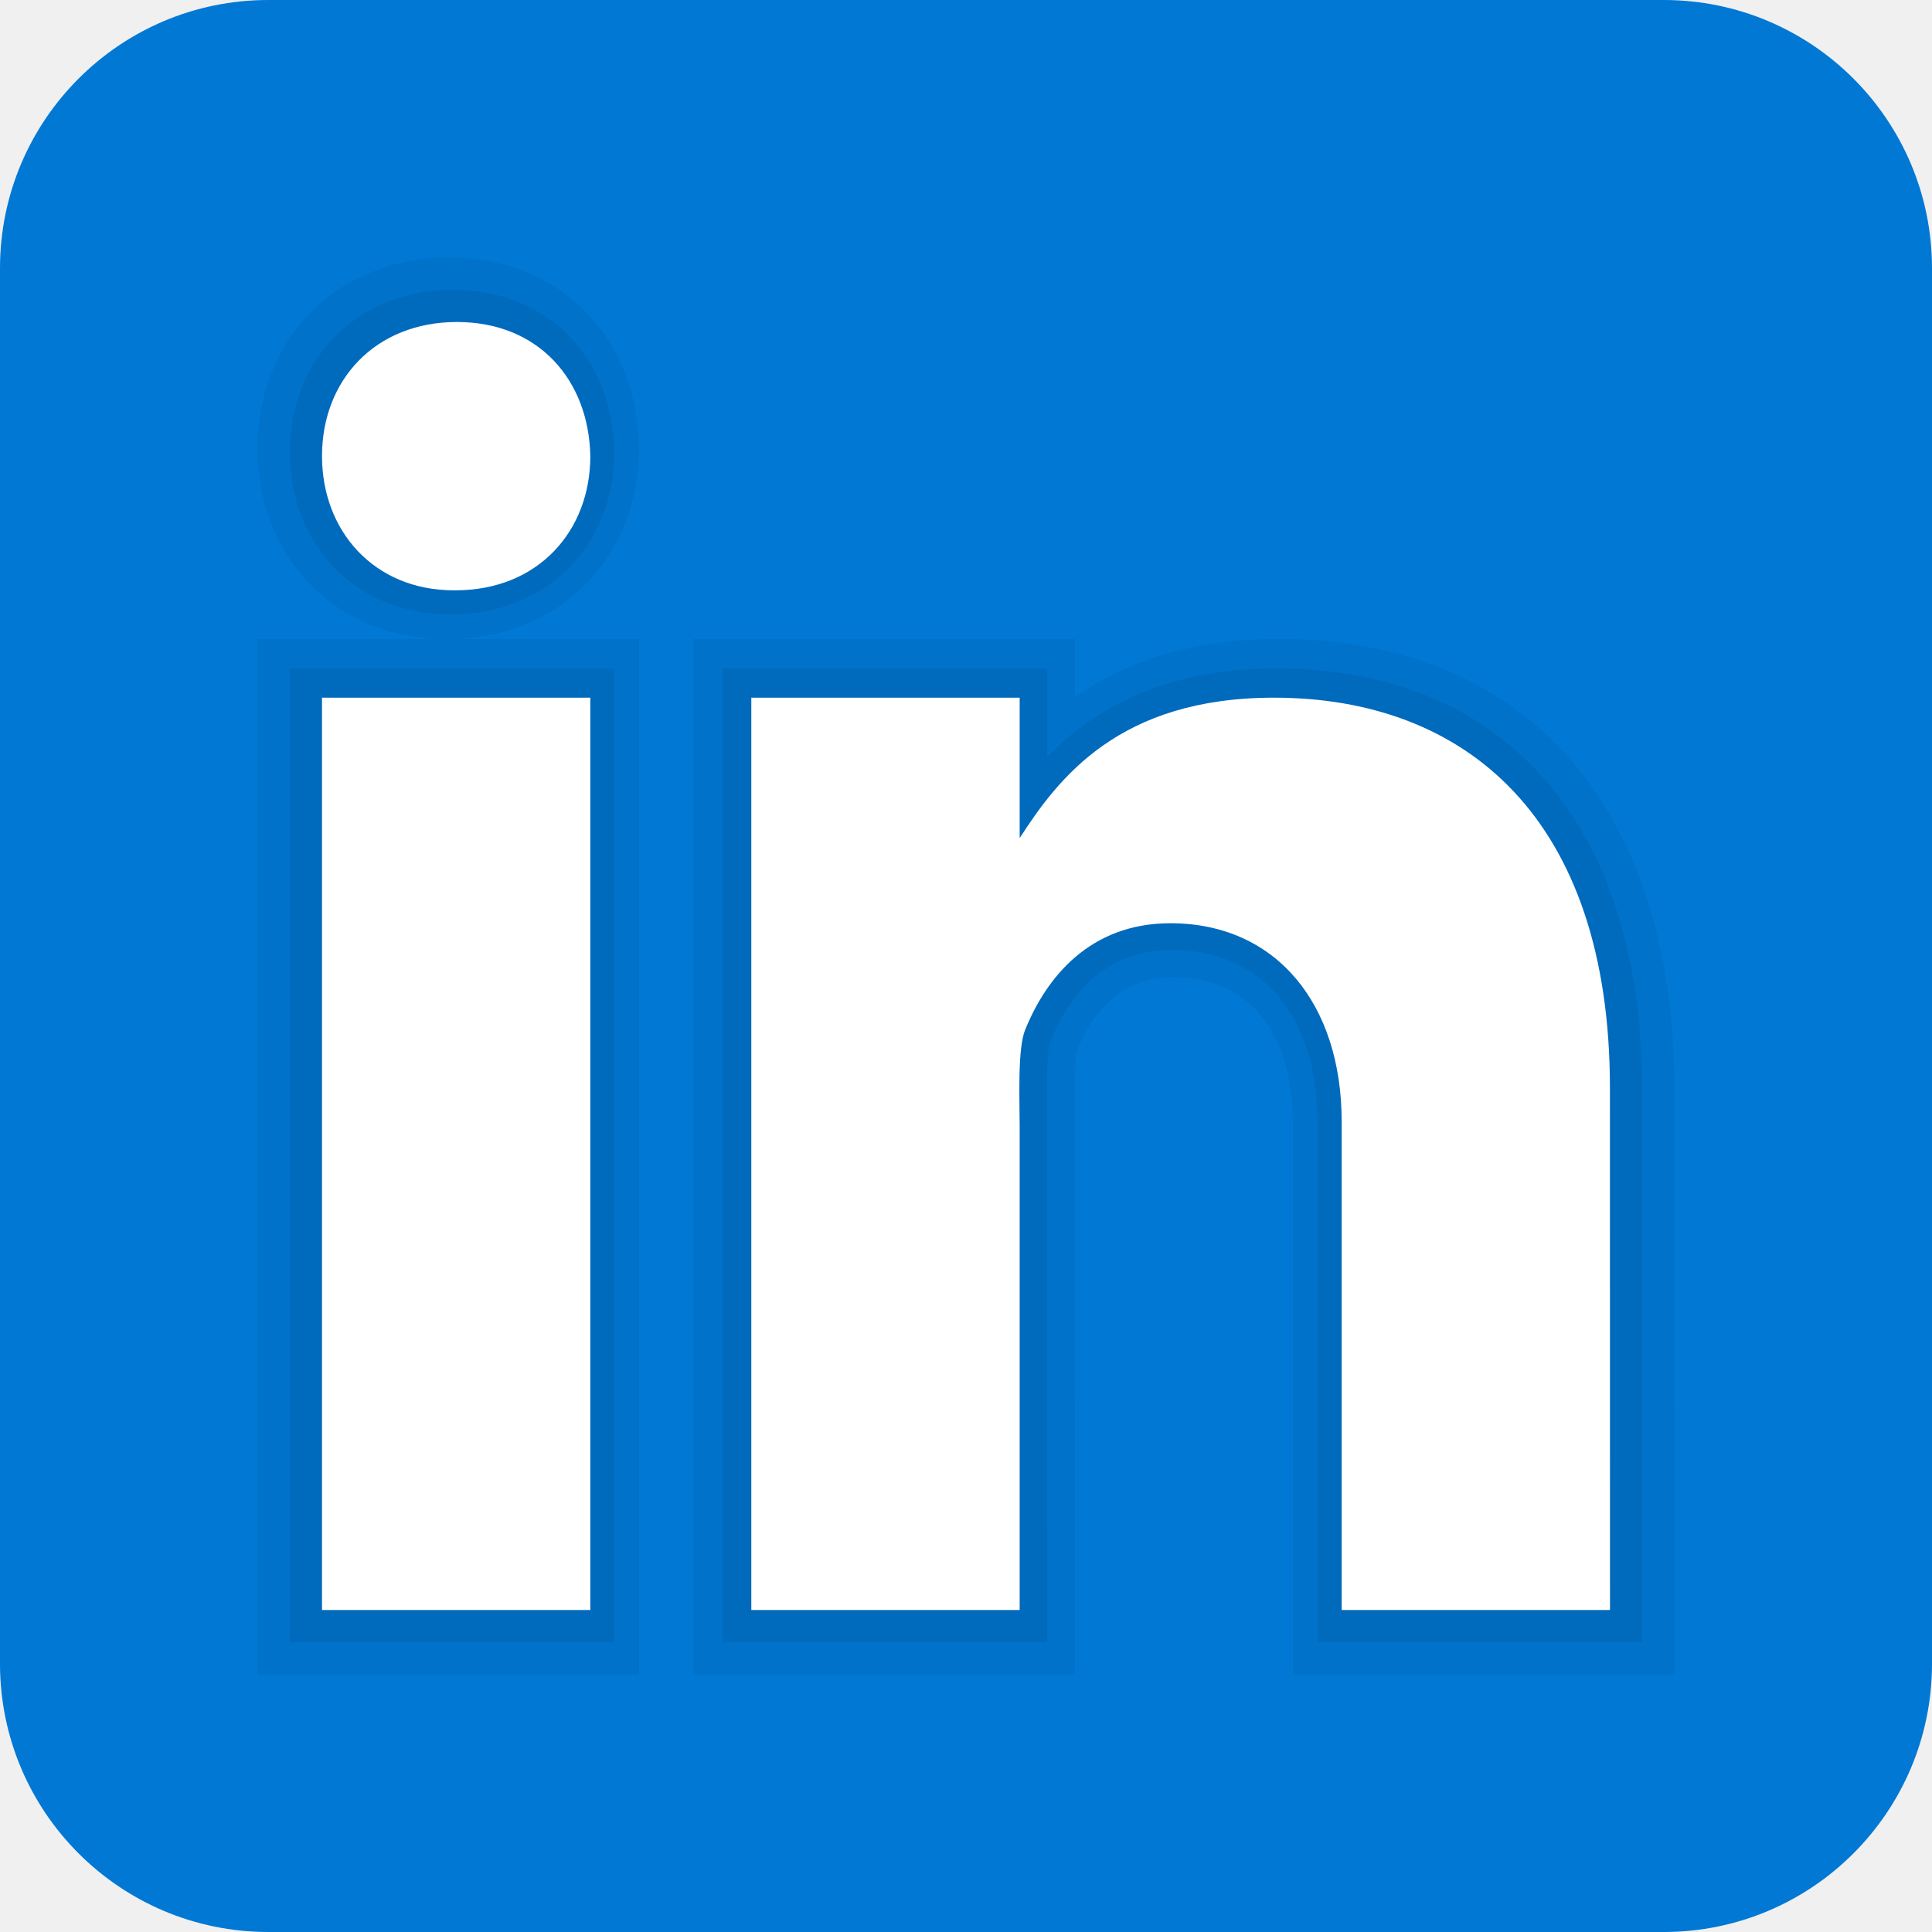
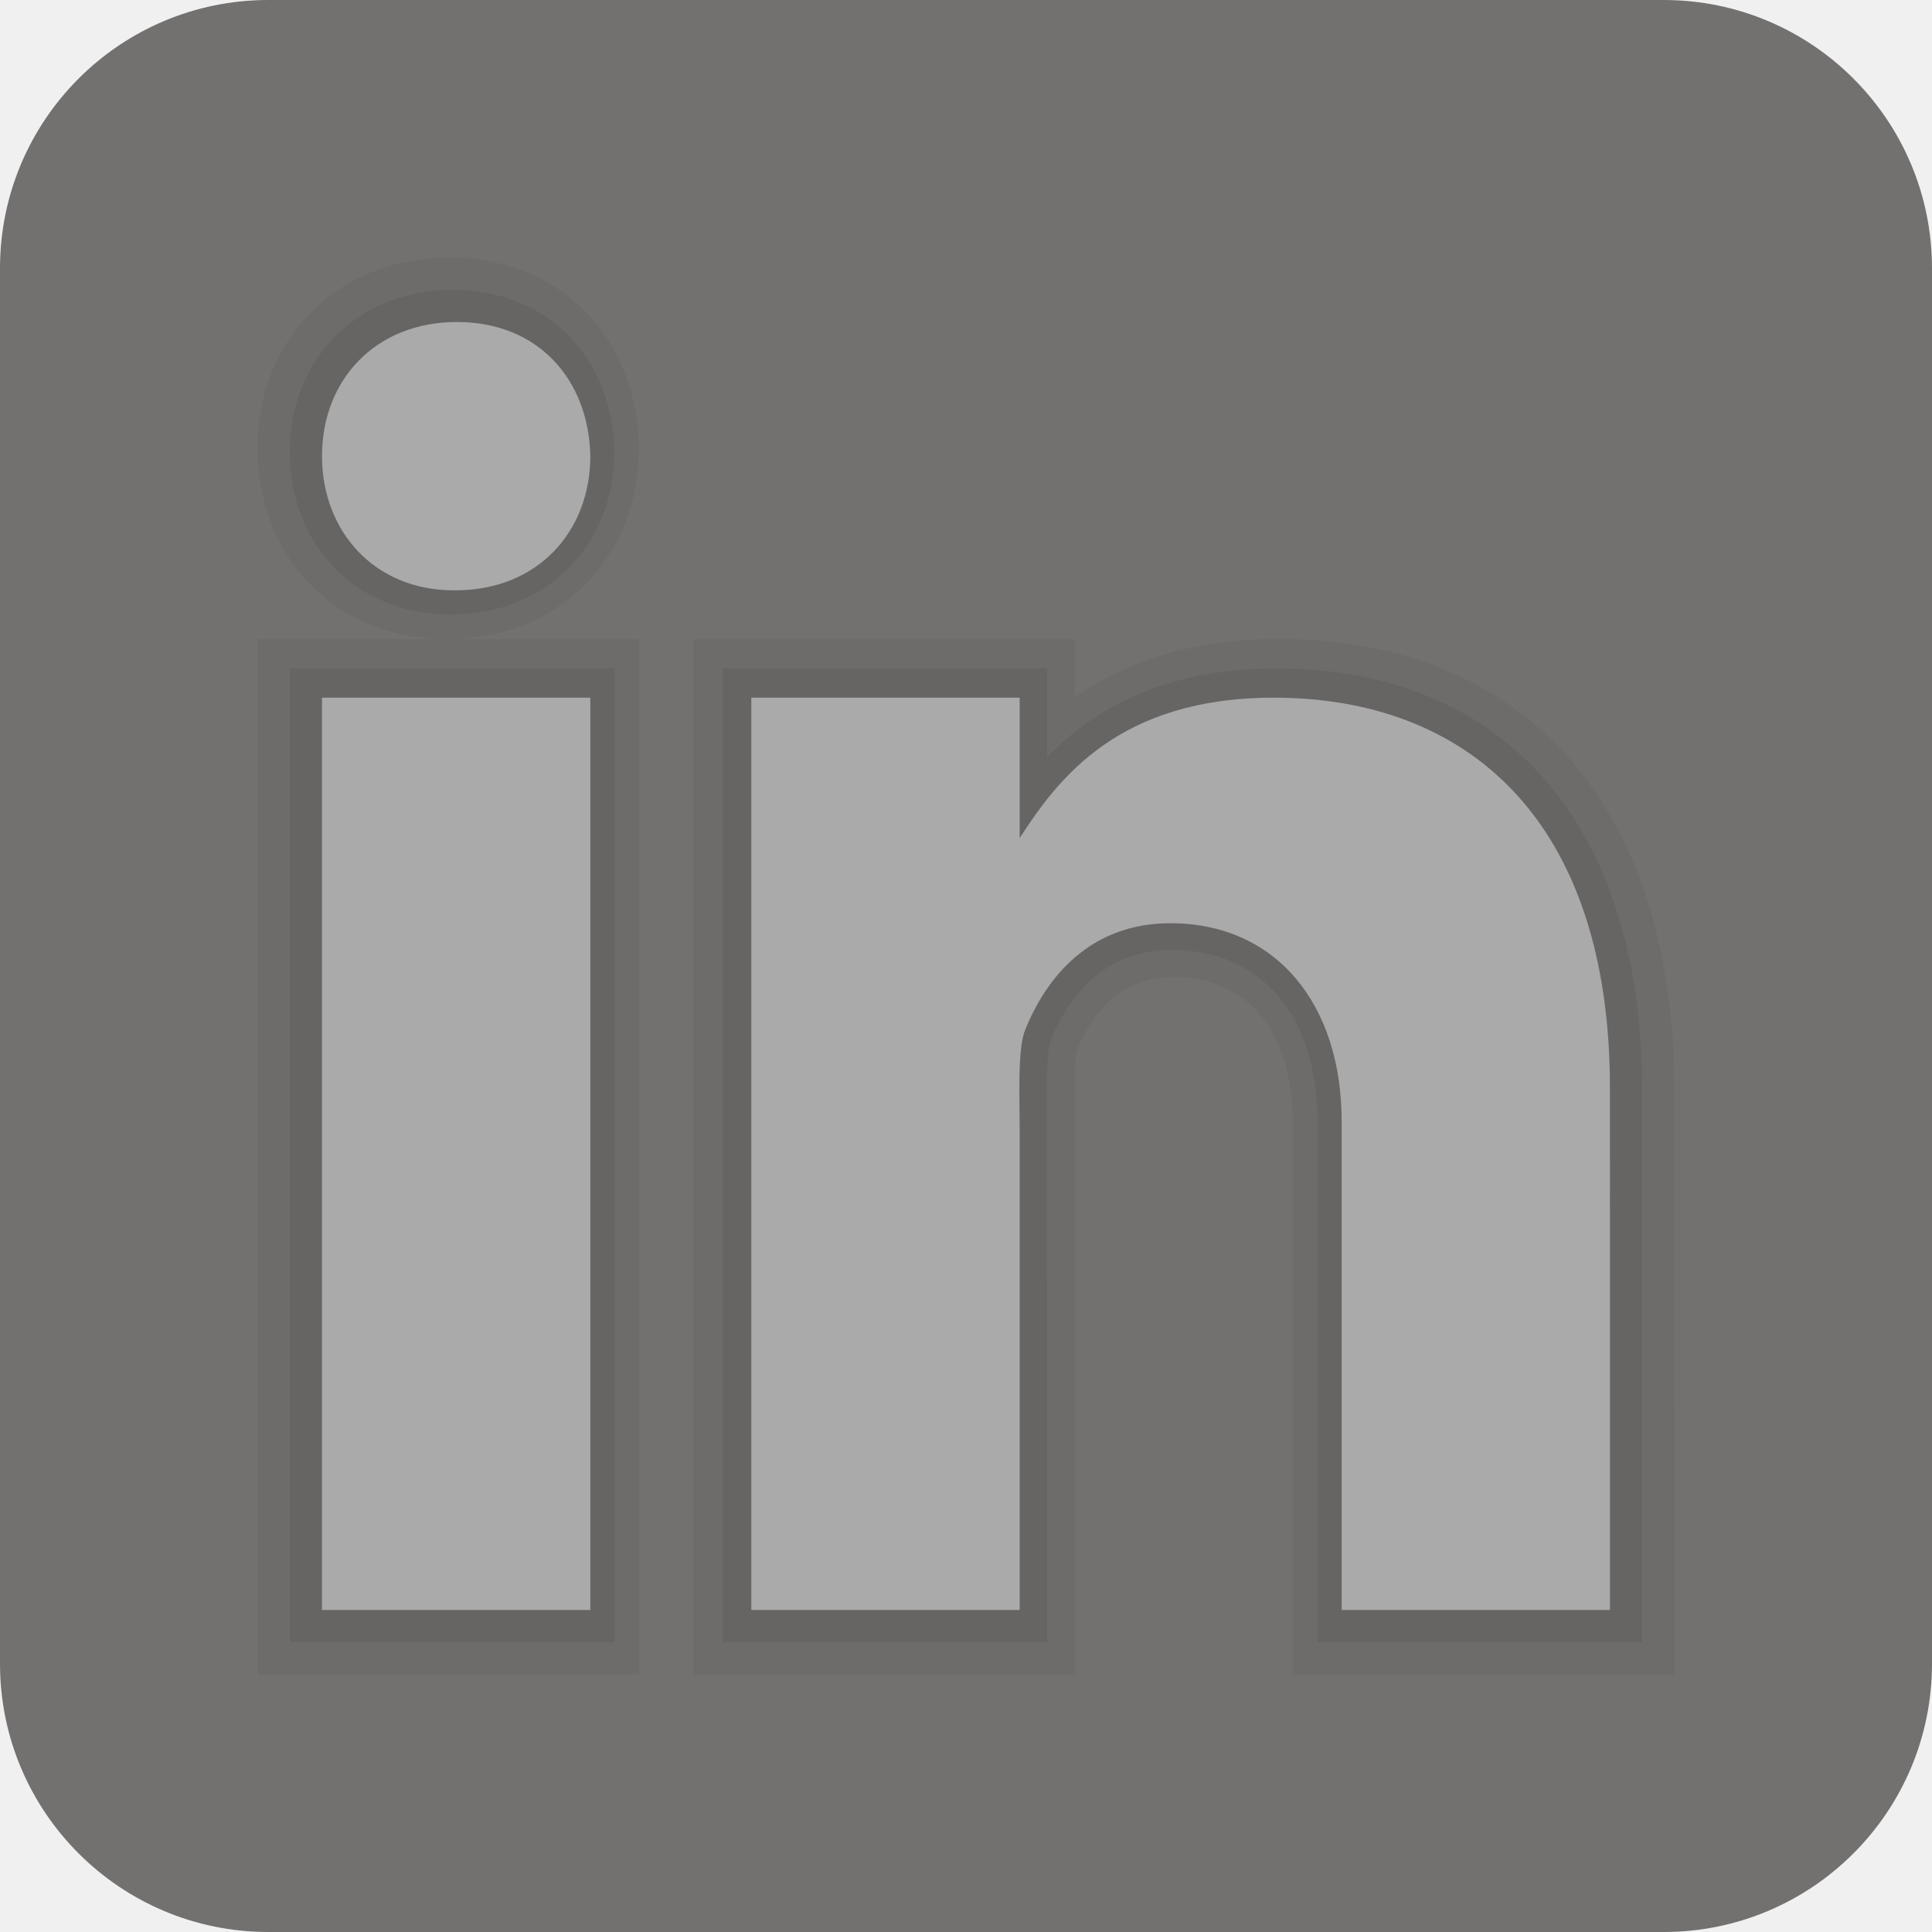
<svg xmlns="http://www.w3.org/2000/svg" width="60" height="60" viewBox="0 0 60 60" fill="none">
-   <path d="M60 51.667C60 56.27 56.27 60 51.667 60H8.333C3.732 60 0 56.27 0 51.667V8.333C0 3.73 3.732 0 8.333 0H51.667C56.27 0 60 3.73 60 8.333V51.667Z" fill="#0078D4" />
+   <path d="M60 51.667C60 56.27 56.27 60 51.667 60H8.333C3.732 60 0 56.27 0 51.667V8.333C0 3.73 3.732 0 8.333 0H51.667C56.27 0 60 3.73 60 8.333V51.667Z" fill="#737070" />
  <path opacity="0.05" d="M40.154 52V34.909C40.154 32.051 38.768 30.343 36.444 30.343C35.065 30.343 34.051 31.12 33.434 32.652C33.405 32.76 33.364 33.202 33.381 34.537L33.385 52H21.538V19.846H33.385V21.642C35.114 20.449 37.235 19.846 39.711 19.846C47.405 19.846 51.998 25.081 51.998 33.848L52 52H40.154ZM8 52V19.846H13.85C10.461 19.846 8 17.355 8 13.921C8 10.491 10.501 8 13.947 8C17.352 8 19.777 10.422 19.846 13.887C19.846 17.347 17.343 19.846 13.898 19.846H19.846V52H8Z" fill="black" />
  <path opacity="0.07" d="M40.92 51V34.874C40.92 31.559 39.188 29.501 36.397 29.501C34.222 29.501 33.147 31.033 32.629 32.318C32.491 32.653 32.51 33.98 32.517 34.546L32.52 51H22.44V20.76H32.52V23.512C33.856 22.129 36.006 20.76 39.64 20.76C46.751 20.76 50.998 25.642 50.998 33.82L51 51H40.92ZM9 51V20.76H19.08V51H9ZM13.968 19.08C11.09 19.08 9 16.96 9 14.038C9 11.118 11.13 9 14.063 9C16.96 9 19.021 11.065 19.08 14.021C19.08 16.96 16.95 19.08 14.015 19.08H13.968Z" fill="black" />
-   <path d="M10 21.667H18.333V50H10V21.667ZM14.142 18.333H14.095C11.608 18.333 10 16.48 10 14.165C10 11.8 11.658 10 14.19 10C16.725 10 18.287 11.8 18.333 14.165C18.333 16.478 16.725 18.333 14.142 18.333ZM50 50H41.667V34.835C41.667 31.172 39.625 28.672 36.347 28.672C33.845 28.672 32.492 30.358 31.835 31.988C31.595 32.572 31.667 34.185 31.667 35V50H23.333V21.667H31.667V26.027C32.868 24.167 34.75 21.667 39.563 21.667C45.527 21.667 49.998 25.417 49.998 33.79L50 50Z" fill="white" />
+   <path d="M10 21.667H18.333V50H10V21.667ZM14.142 18.333H14.095C11.608 18.333 10 16.48 10 14.165C10 11.8 11.658 10 14.19 10C16.725 10 18.287 11.8 18.333 14.165C18.333 16.478 16.725 18.333 14.142 18.333ZM50 50H41.667V34.835C41.667 31.172 39.625 28.672 36.347 28.672C33.845 28.672 32.492 30.358 31.835 31.988C31.595 32.572 31.667 34.185 31.667 35V50H23.333V21.667H31.667V26.027C32.868 24.167 34.75 21.667 39.563 21.667C45.527 21.667 49.998 25.417 49.998 33.79L50 50Z" fill="#aaaaaa" />
</svg>
